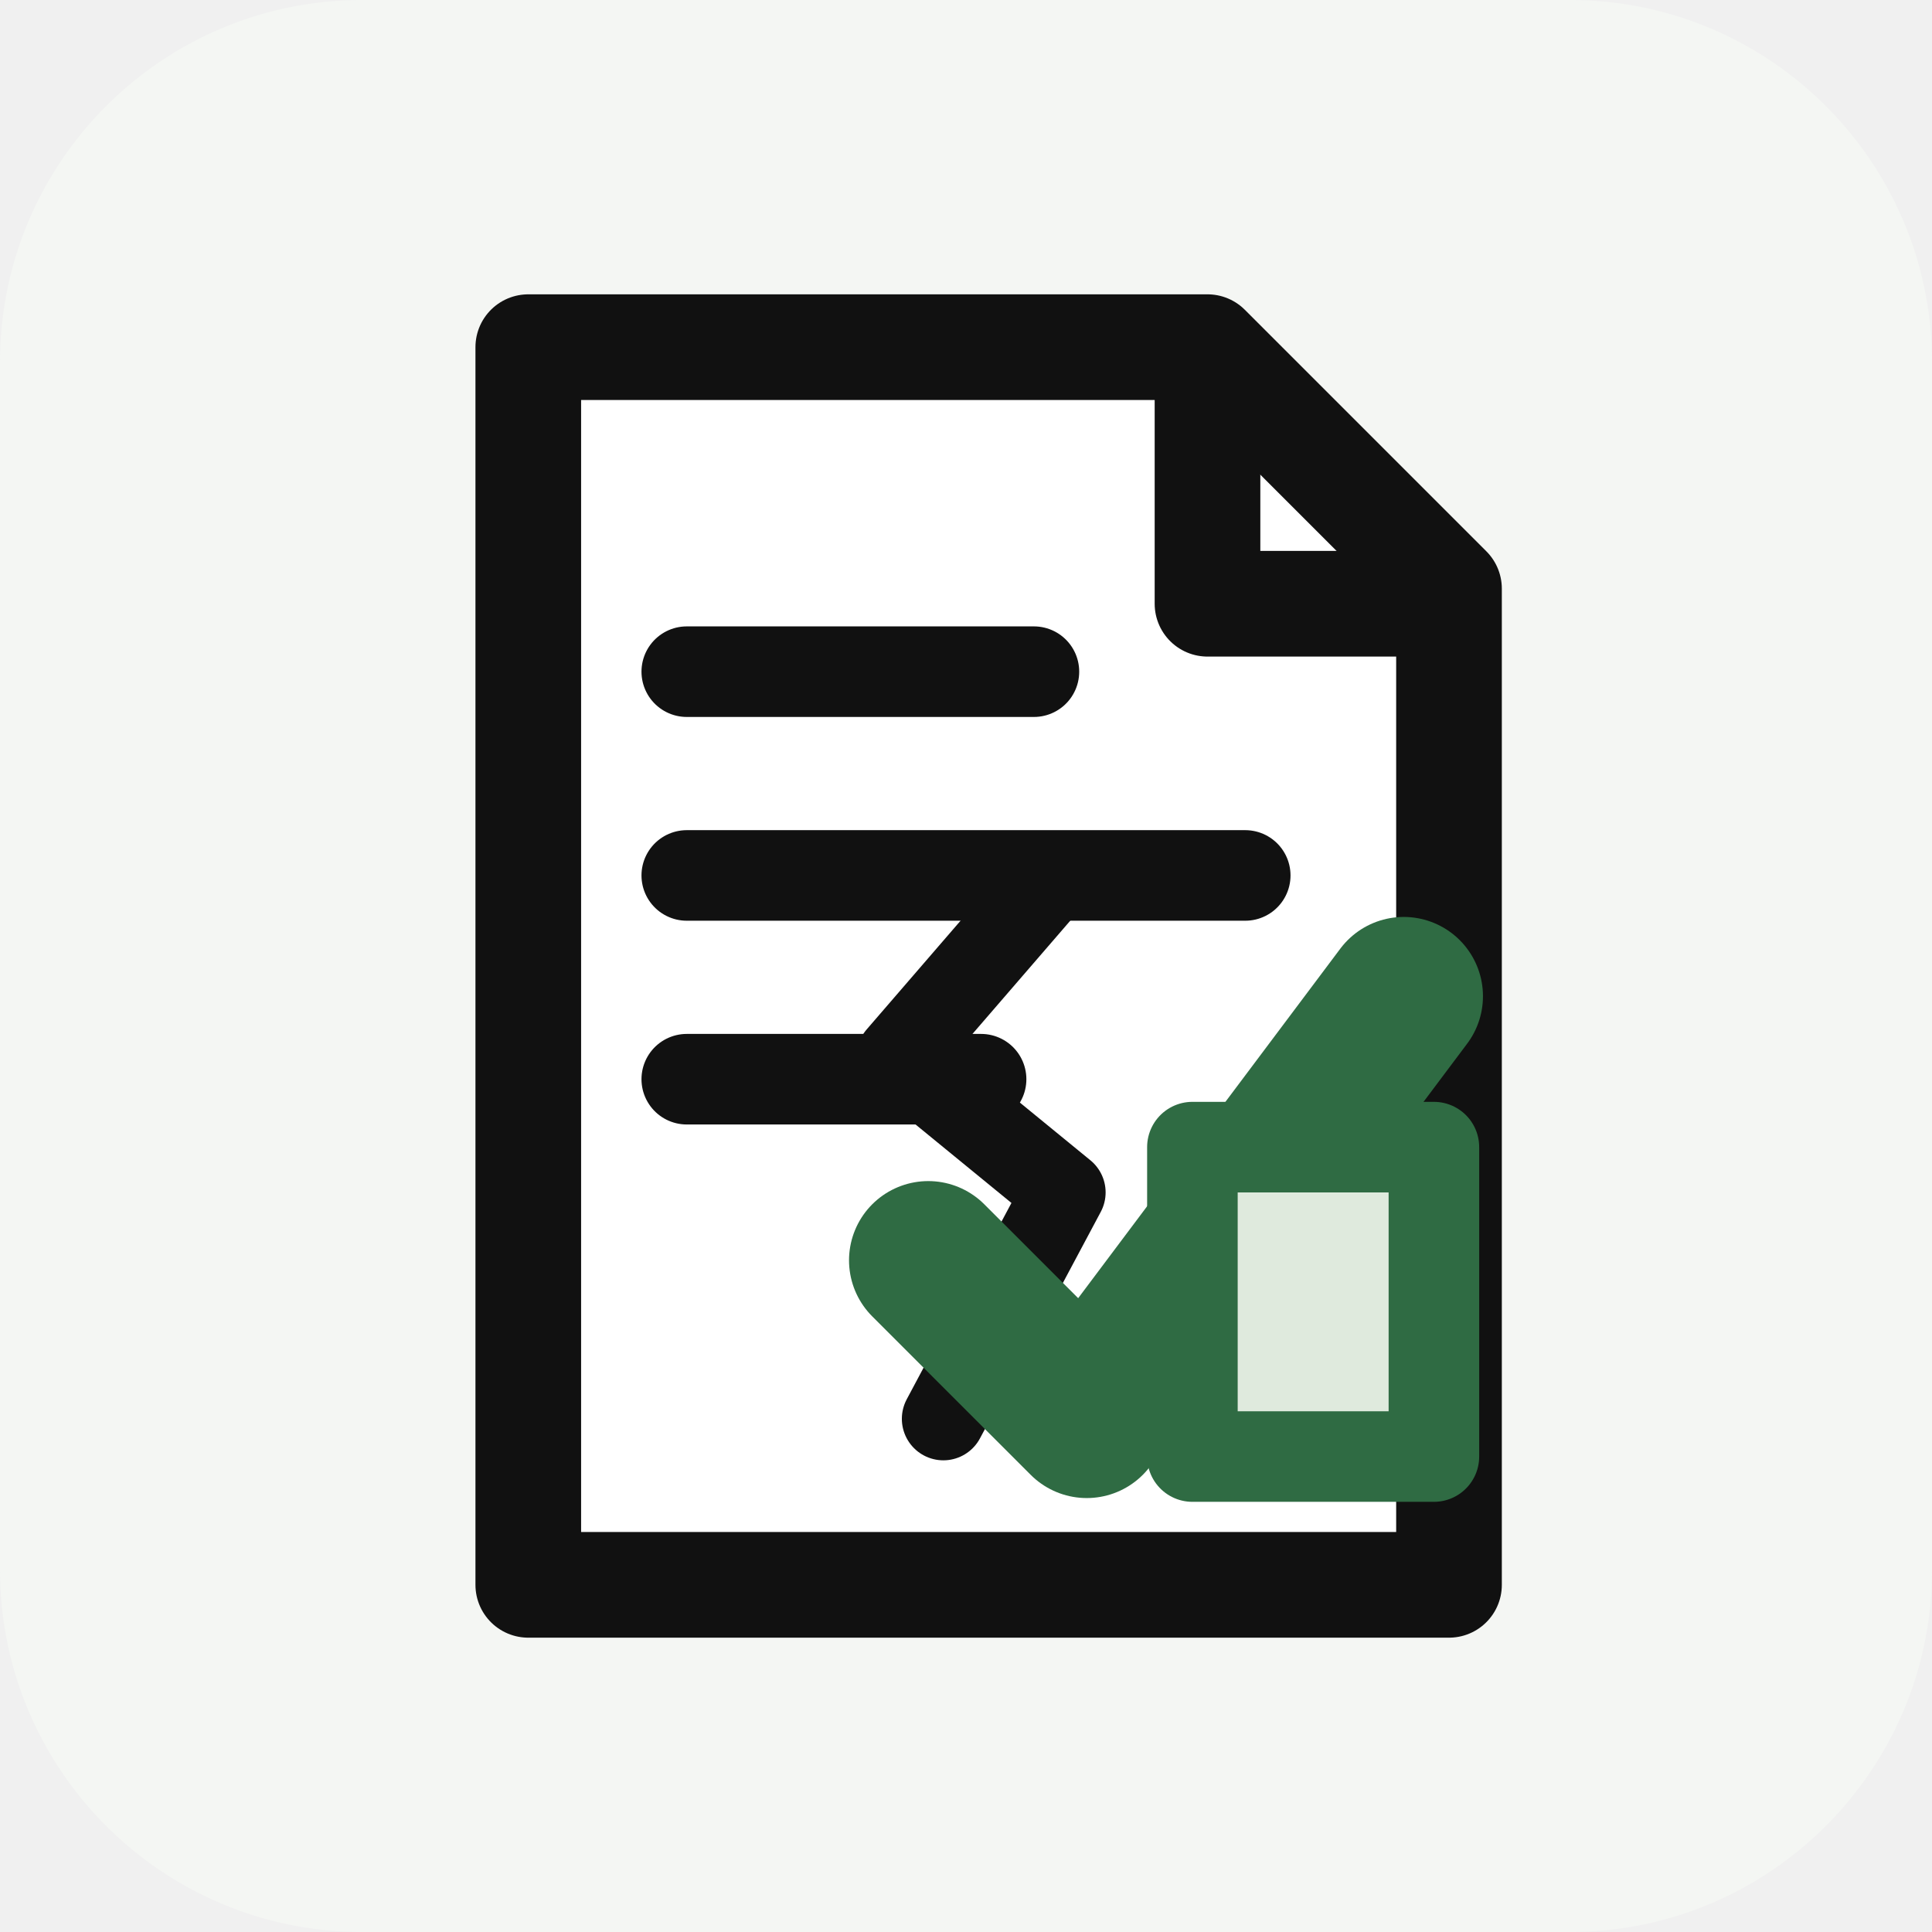
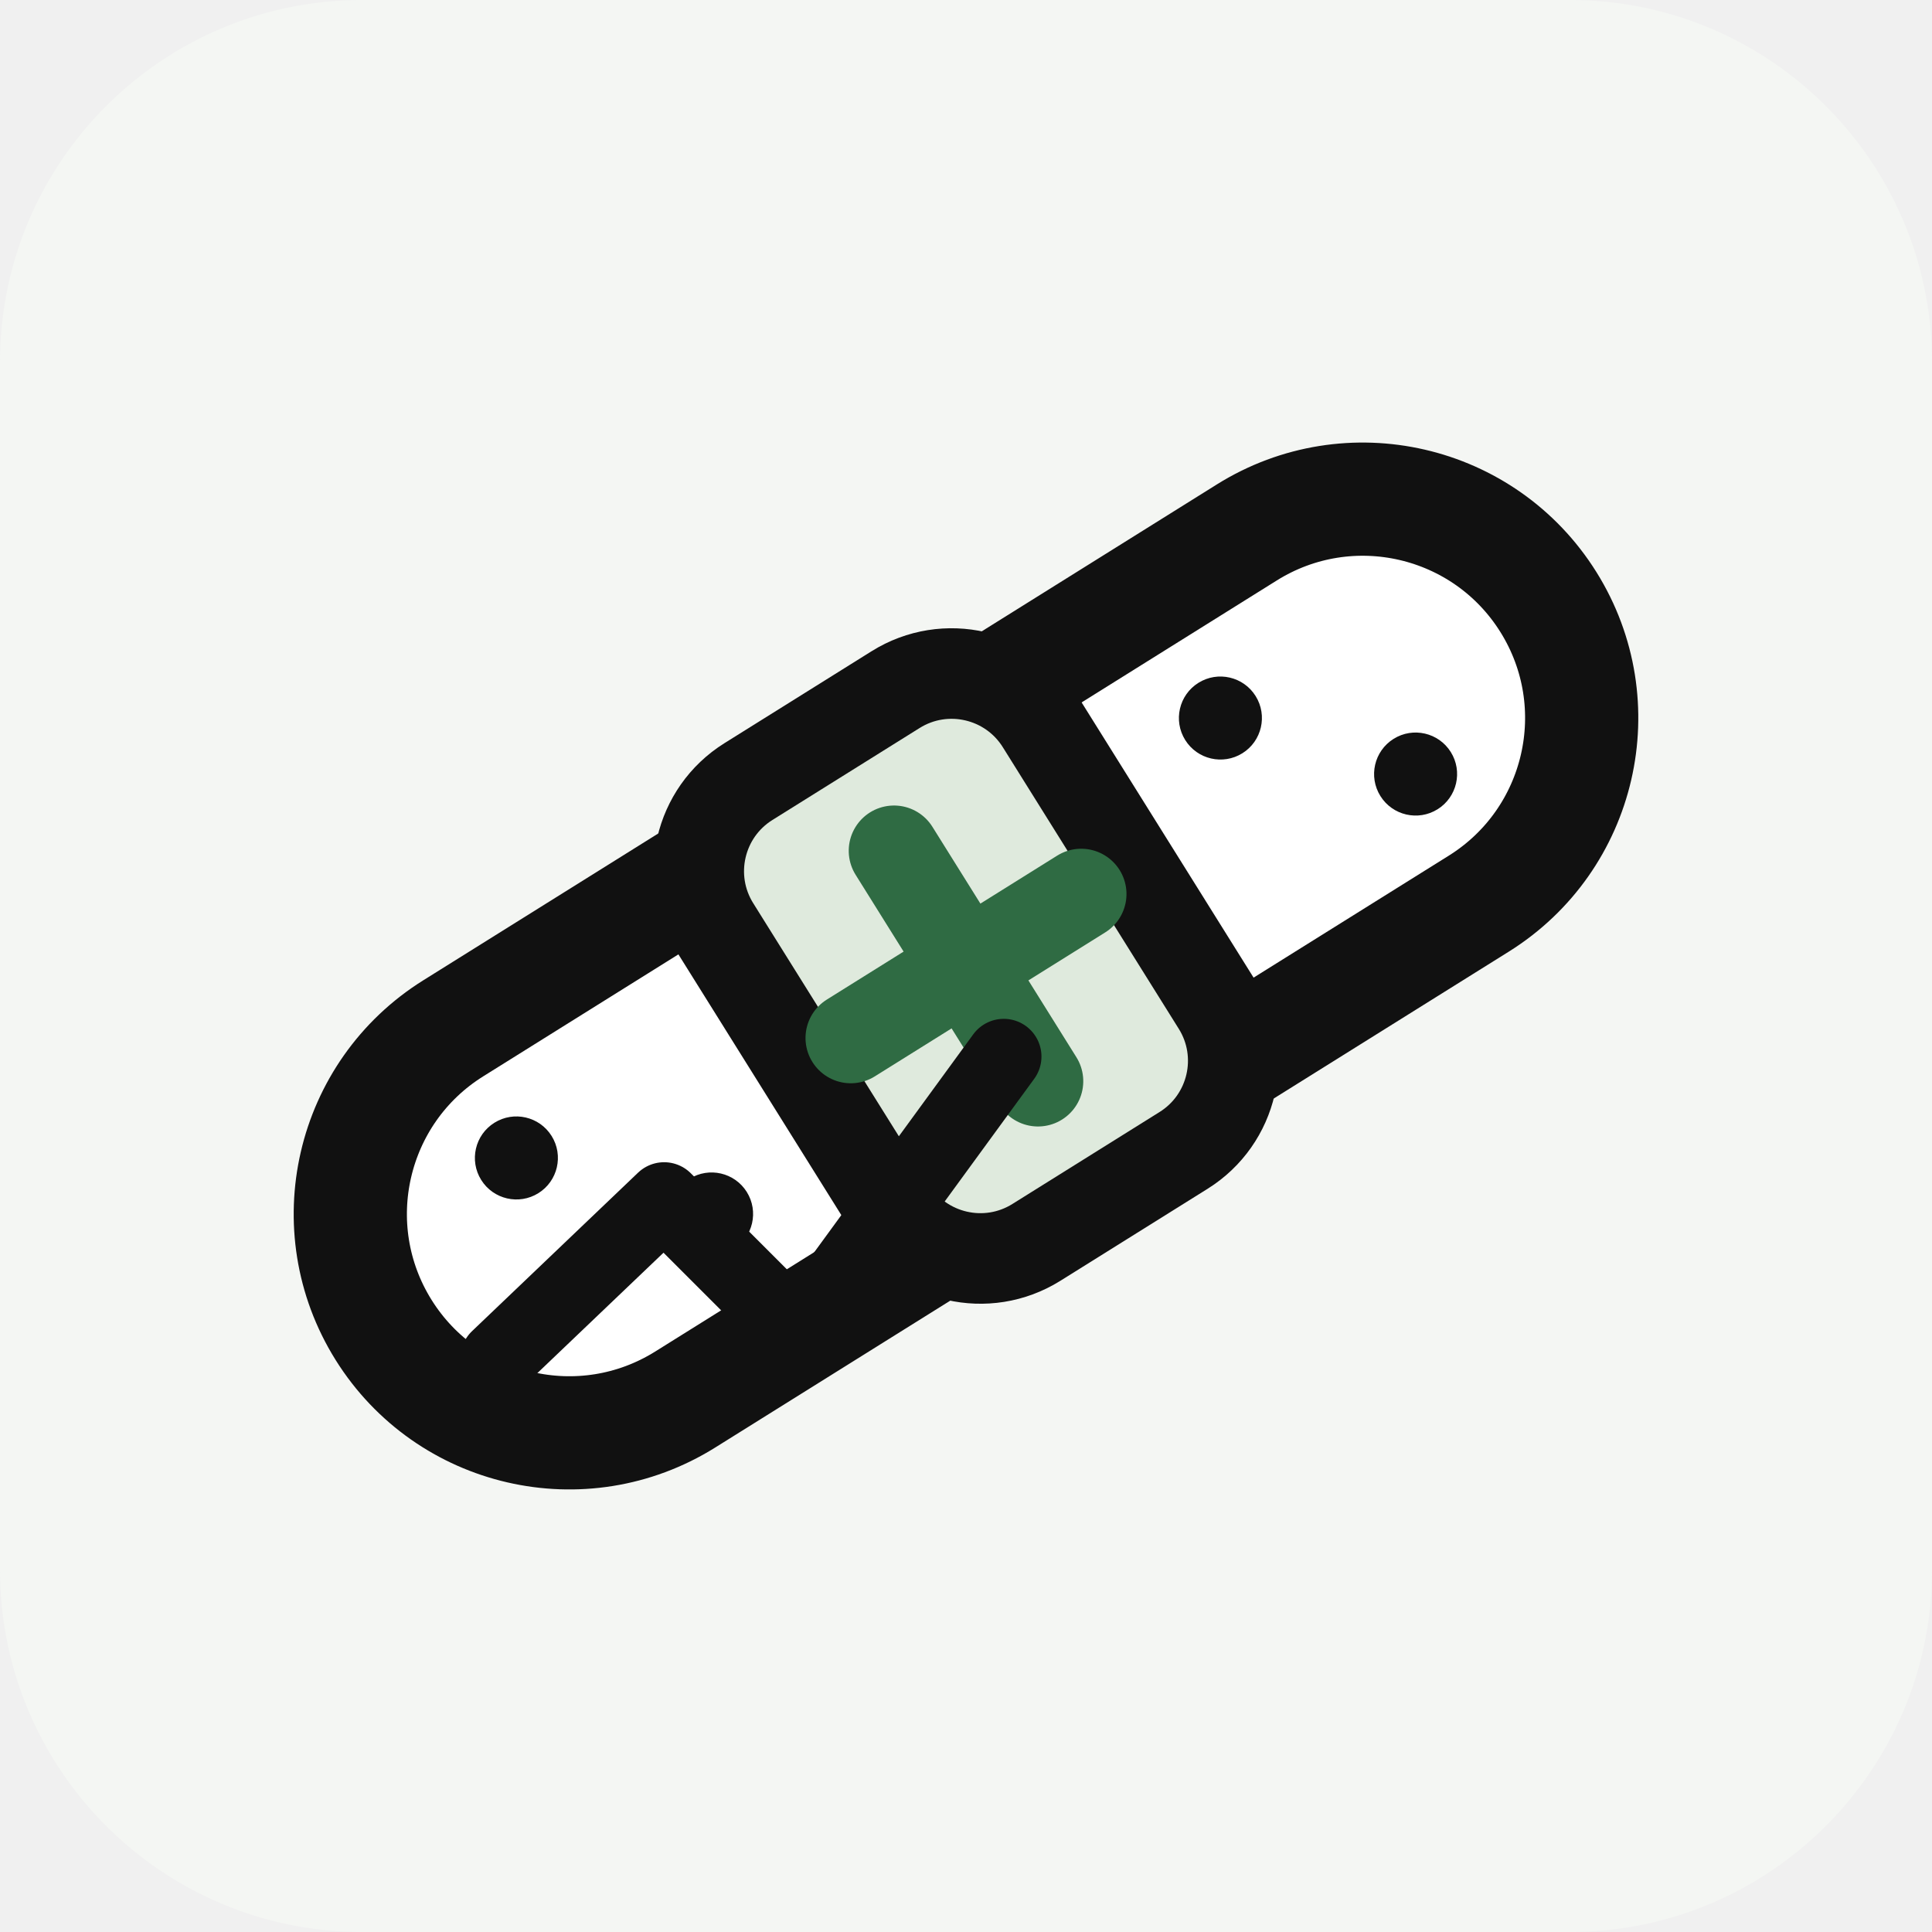
<svg xmlns="http://www.w3.org/2000/svg" viewBox="0 0 512 512" role="img" aria-labelledby="title desc">
  <rect width="512" height="512" rx="96" fill="#f4f6f3" />
-   <path d="M140 92h180l64 64v264H140Z" fill="#fff" stroke="#111" stroke-width="28" stroke-linejoin="round" />
-   <path d="M320 92v68h64" fill="none" stroke="#111" stroke-width="28" stroke-linejoin="round" />
-   <path d="M182 178h92M182 232h148M182 286h78" fill="none" stroke="#111" stroke-width="24" stroke-linecap="round" />
-   <path d="M276 236l-38 44 44 36-32 60" fill="none" stroke="#111" stroke-width="22" stroke-linecap="round" stroke-linejoin="round" />
-   <path d="M246 334l42 42 84-112" fill="none" stroke="#2f6b43" stroke-width="42" stroke-linecap="round" stroke-linejoin="round" />
-   <path d="M316 304h64v82h-64Z" fill="#dfeadd" stroke="#2f6b43" stroke-width="24" stroke-linejoin="round" />
+   <g transform="rotate(-32 256 256)">
+     <rect x="74" y="198" width="364" height="116" rx="58" fill="#fff" stroke="#111" stroke-width="30" />
+     <rect x="205" y="184" width="102" height="144" rx="28" fill="#dfeadd" stroke="#111" stroke-width="24" />
+     <path d="M256 220v72M220 256h72" fill="none" stroke="#2f6b43" stroke-width="24" stroke-linecap="round" />
+     <circle cx="128" cy="236" r="11" fill="#111" />
+     <circle cx="164" cy="276" r="11" fill="#111" />
+     <circle cx="348" cy="236" r="11" fill="#111" />
+     <circle cx="384" cy="276" r="11" fill="#111" />
+   </g>
+   <path d="M132 360l44-42 36 36 54-74" fill="none" stroke="#111" stroke-width="20" stroke-linecap="round" stroke-linejoin="round" />
</svg>
